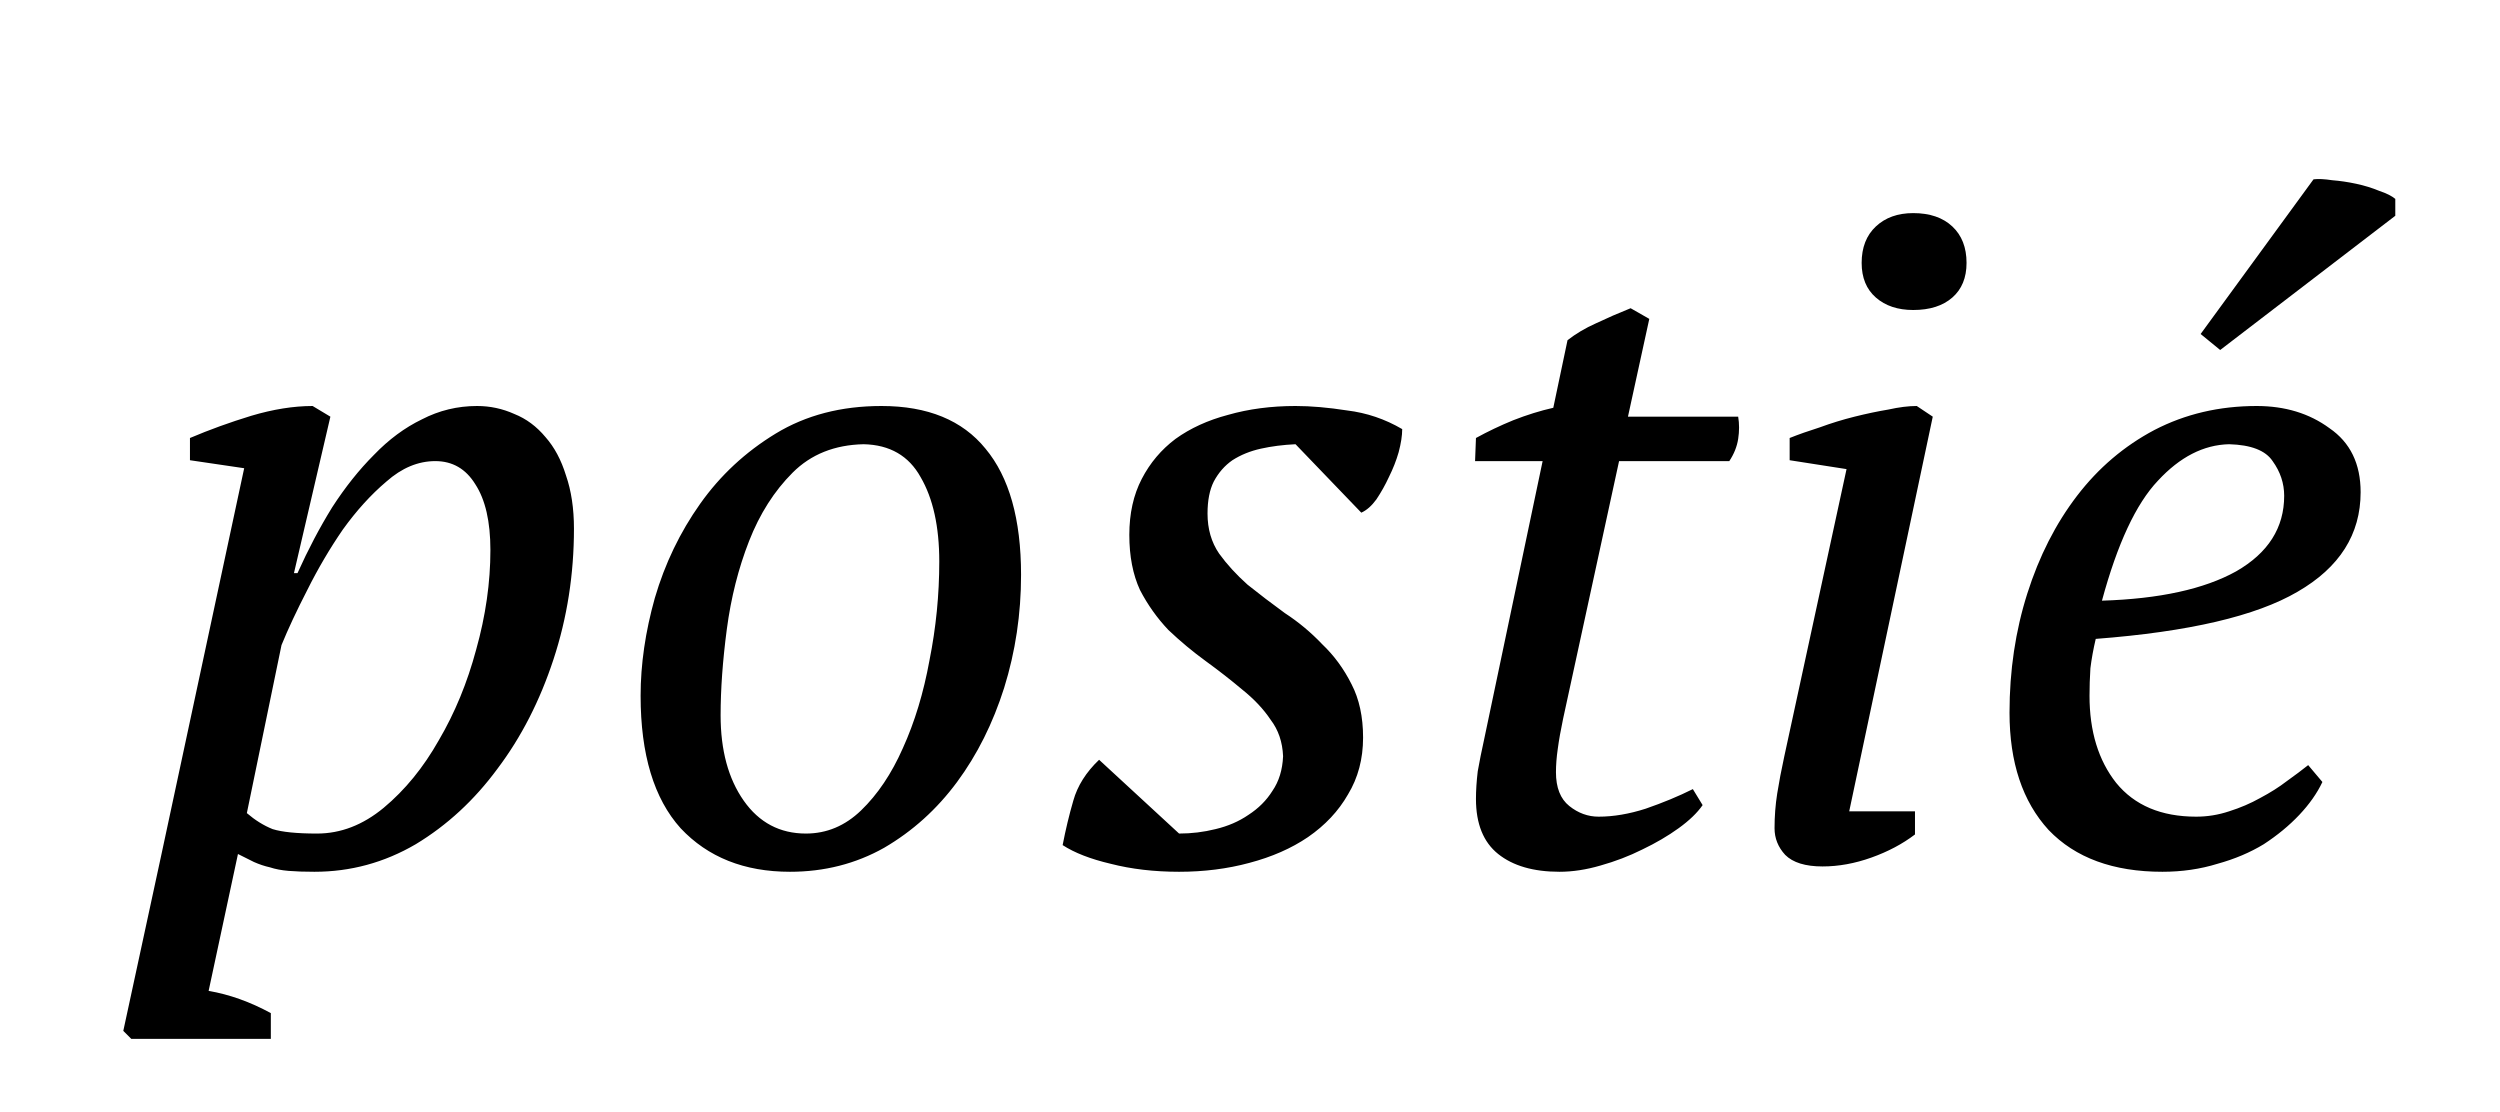
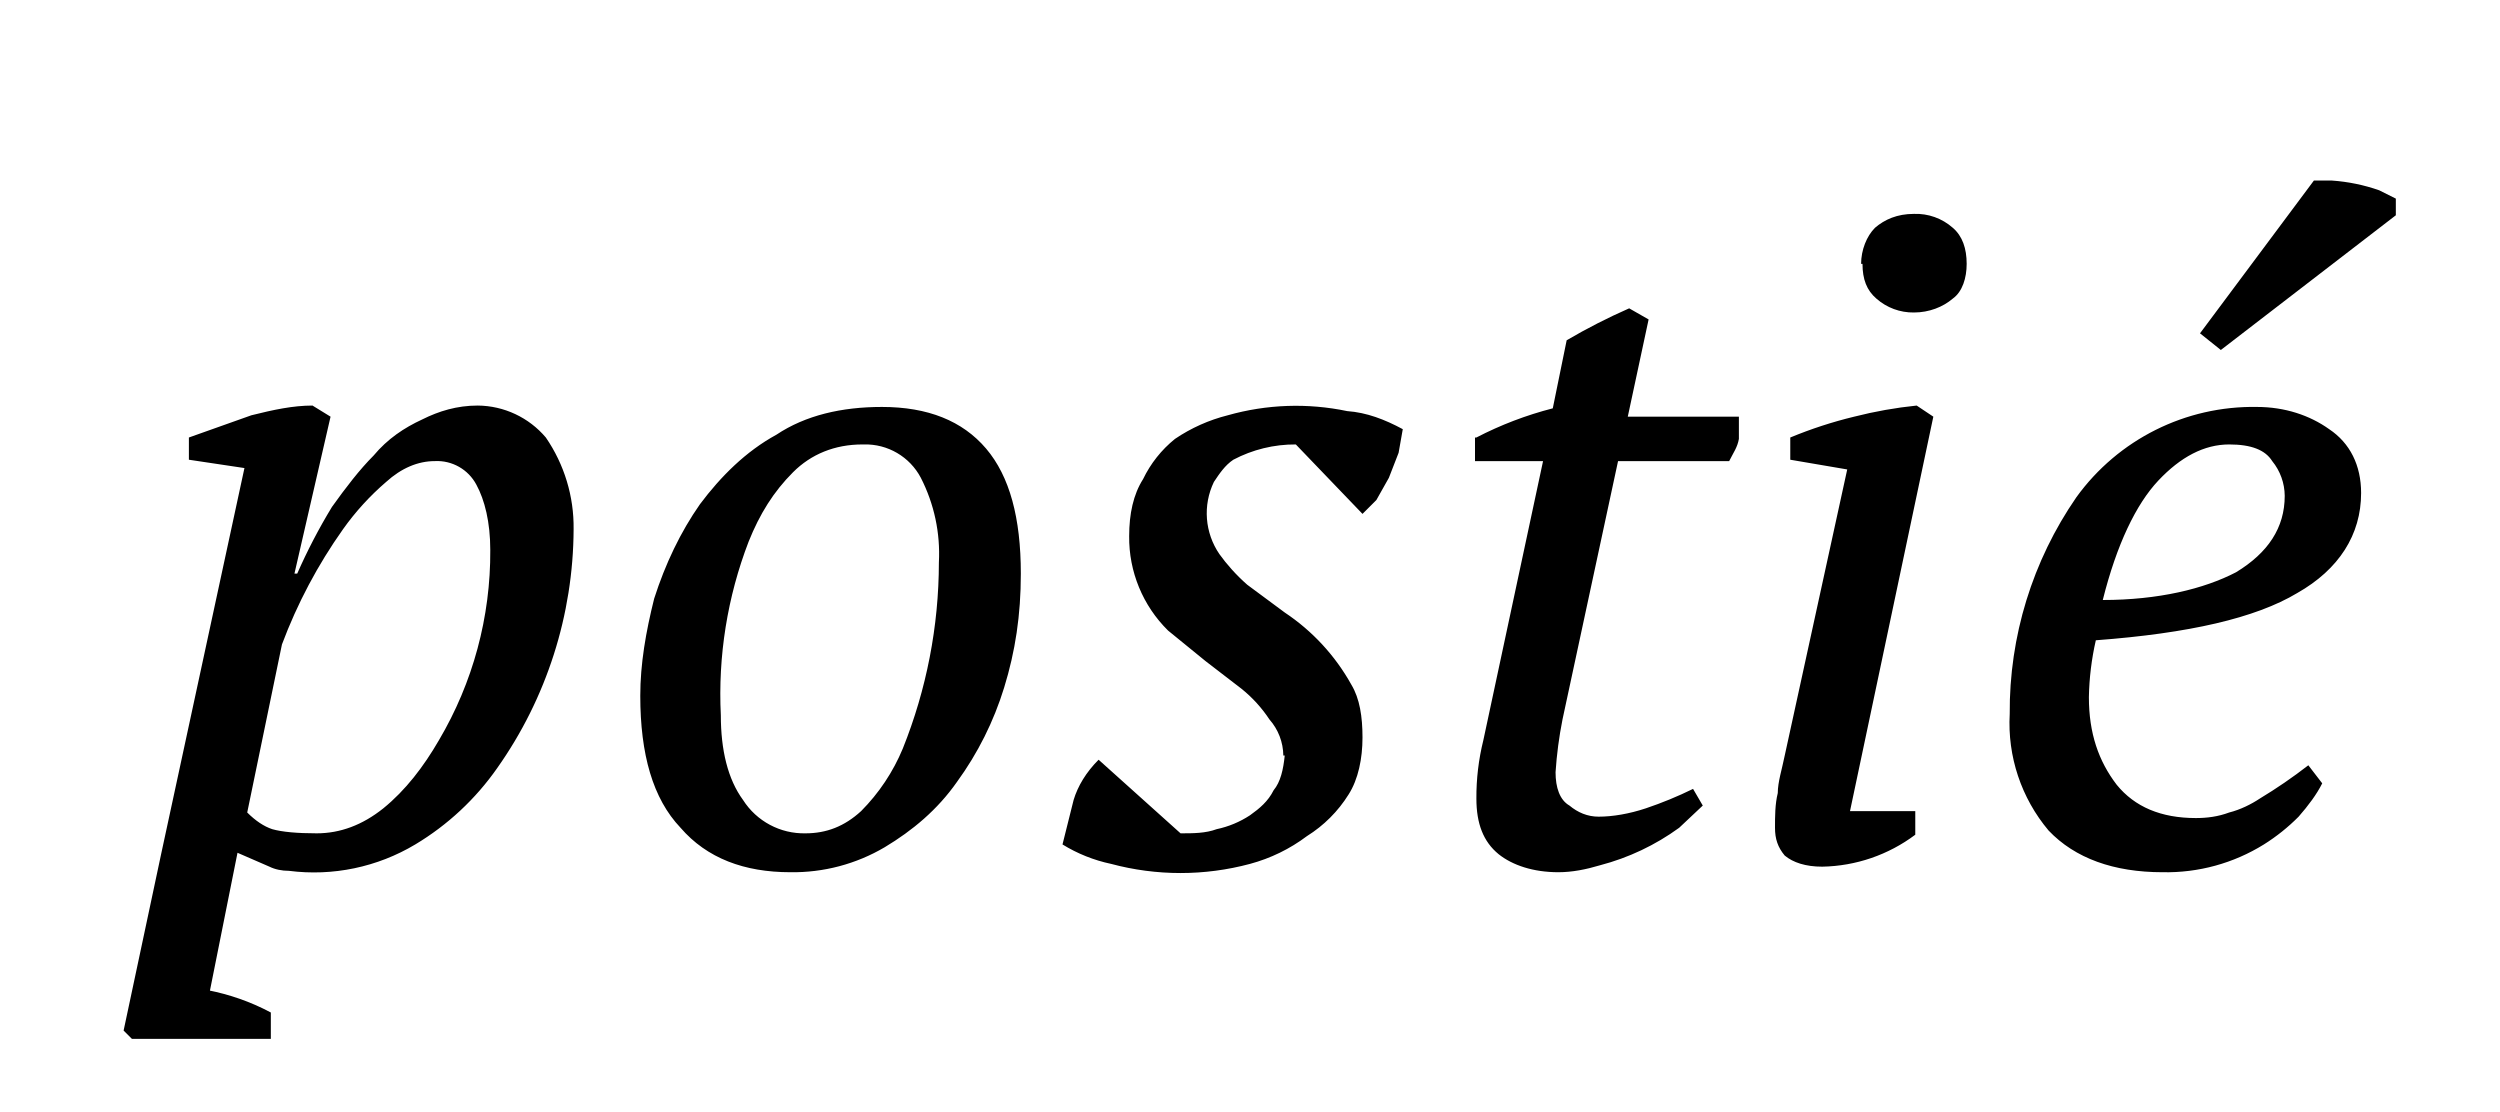
- <svg xmlns="http://www.w3.org/2000/svg" width="180" height="80" viewBox="0 0 180 80" fill="none">
-   <path d="M15.021 71.344C16.514 71.6 18.007 72.133 19.5 72.944V74.8H9.453L8.877 74.224L11.629 61.488L17.581 33.712L13.677 33.136V31.536C15.085 30.939 16.556 30.405 18.093 29.936C19.671 29.467 21.143 29.232 22.509 29.232L23.788 30L21.165 41.264H21.421C22.189 39.557 23.02 37.979 23.916 36.528C24.855 35.077 25.858 33.819 26.924 32.752C27.991 31.643 29.143 30.789 30.381 30.192C31.618 29.552 32.941 29.232 34.349 29.232C35.287 29.232 36.183 29.424 37.036 29.808C37.89 30.149 38.636 30.704 39.276 31.472C39.916 32.197 40.407 33.115 40.748 34.224C41.133 35.333 41.325 36.613 41.325 38.064C41.325 41.349 40.834 44.485 39.852 47.472C38.871 50.459 37.527 53.083 35.821 55.344C34.157 57.605 32.194 59.419 29.933 60.784C27.671 62.107 25.239 62.768 22.637 62.768C21.911 62.768 21.293 62.747 20.78 62.704C20.268 62.661 19.82 62.576 19.436 62.448C19.052 62.363 18.669 62.235 18.285 62.064C17.943 61.893 17.559 61.701 17.133 61.488L15.021 71.344ZM31.34 33.2C30.103 33.2 28.93 33.691 27.82 34.672C26.711 35.611 25.666 36.763 24.684 38.128C23.746 39.493 22.892 40.944 22.125 42.48C21.357 43.973 20.738 45.296 20.268 46.448L17.773 58.544C18.37 59.056 18.988 59.44 19.628 59.696C20.311 59.909 21.378 60.016 22.828 60.016C24.535 60.016 26.135 59.397 27.628 58.16C29.165 56.88 30.487 55.259 31.596 53.296C32.748 51.333 33.645 49.157 34.285 46.768C34.967 44.336 35.309 41.947 35.309 39.6C35.309 37.552 34.946 35.973 34.221 34.864C33.538 33.755 32.578 33.2 31.34 33.2ZM46.124 50.096C46.124 47.835 46.465 45.488 47.148 43.056C47.873 40.581 48.961 38.32 50.412 36.272C51.863 34.224 53.676 32.539 55.852 31.216C58.028 29.893 60.567 29.232 63.468 29.232C66.796 29.232 69.292 30.256 70.956 32.304C72.663 34.352 73.516 37.381 73.516 41.392C73.516 44.208 73.111 46.917 72.3 49.52C71.489 52.08 70.359 54.341 68.908 56.304C67.457 58.267 65.708 59.845 63.66 61.04C61.612 62.192 59.351 62.768 56.876 62.768C53.591 62.768 50.967 61.723 49.004 59.632C47.084 57.499 46.124 54.32 46.124 50.096ZM62.188 31.984C60.097 32.027 58.391 32.709 57.068 34.032C55.745 35.355 54.7 36.997 53.932 38.96C53.164 40.923 52.631 43.035 52.332 45.296C52.033 47.557 51.884 49.627 51.884 51.504C51.884 54.021 52.439 56.069 53.548 57.648C54.657 59.227 56.151 60.016 58.028 60.016C59.521 60.016 60.844 59.461 61.996 58.352C63.191 57.2 64.193 55.707 65.004 53.872C65.857 51.995 66.497 49.883 66.924 47.536C67.393 45.189 67.628 42.821 67.628 40.432C67.628 37.915 67.18 35.888 66.284 34.352C65.431 32.816 64.065 32.027 62.188 31.984ZM92.382 54.448C92.34 53.424 92.041 52.549 91.487 51.824C90.975 51.056 90.292 50.331 89.439 49.648C88.628 48.965 87.753 48.283 86.814 47.6C85.876 46.917 84.98 46.171 84.126 45.36C83.316 44.507 82.633 43.547 82.079 42.48C81.567 41.371 81.311 40.048 81.311 38.512C81.311 36.976 81.609 35.632 82.207 34.48C82.804 33.328 83.615 32.368 84.638 31.6C85.705 30.832 86.964 30.256 88.415 29.872C89.908 29.445 91.529 29.232 93.278 29.232C94.388 29.232 95.625 29.339 96.99 29.552C98.398 29.723 99.721 30.171 100.959 30.896C100.959 31.365 100.873 31.92 100.703 32.56C100.532 33.157 100.297 33.755 99.999 34.352C99.743 34.907 99.444 35.44 99.103 35.952C98.761 36.421 98.398 36.741 98.014 36.912L93.278 31.984C92.382 32.027 91.55 32.133 90.782 32.304C90.014 32.475 89.332 32.752 88.734 33.136C88.18 33.52 87.732 34.032 87.391 34.672C87.092 35.269 86.942 36.037 86.942 36.976C86.942 38.085 87.22 39.045 87.775 39.856C88.329 40.624 89.012 41.371 89.823 42.096C90.676 42.779 91.572 43.461 92.51 44.144C93.492 44.784 94.388 45.531 95.198 46.384C96.052 47.195 96.756 48.155 97.311 49.264C97.865 50.331 98.142 51.611 98.142 53.104C98.142 54.64 97.78 56.005 97.055 57.2C96.372 58.395 95.412 59.419 94.174 60.272C92.98 61.083 91.572 61.701 89.951 62.128C88.372 62.555 86.686 62.768 84.894 62.768C83.103 62.768 81.46 62.576 79.966 62.192C78.516 61.851 77.364 61.403 76.51 60.848C76.724 59.739 76.98 58.672 77.278 57.648C77.577 56.581 78.196 55.6 79.135 54.704L84.894 60.016C85.79 60.016 86.665 59.909 87.519 59.696C88.415 59.483 89.204 59.141 89.886 58.672C90.612 58.203 91.188 57.627 91.615 56.944C92.084 56.261 92.34 55.429 92.382 54.448ZM106.269 31.536C107.122 31.067 108.018 30.64 108.957 30.256C109.938 29.872 110.898 29.573 111.837 29.36L112.861 24.496C113.458 24.027 114.141 23.621 114.909 23.28C115.719 22.896 116.551 22.533 117.405 22.192L118.749 22.96L117.213 30H125.149C125.234 30.512 125.234 31.045 125.149 31.6C125.063 32.155 124.85 32.688 124.509 33.2H116.573L112.541 51.76C112.37 52.571 112.242 53.296 112.157 53.936C112.071 54.533 112.029 55.088 112.029 55.6C112.029 56.709 112.349 57.52 112.989 58.032C113.629 58.544 114.333 58.8 115.101 58.8C116.167 58.8 117.298 58.608 118.493 58.224C119.73 57.797 120.861 57.328 121.885 56.816L122.589 57.968C122.205 58.523 121.629 59.077 120.861 59.632C120.093 60.187 119.218 60.699 118.237 61.168C117.298 61.637 116.295 62.021 115.229 62.32C114.205 62.619 113.223 62.768 112.285 62.768C110.407 62.768 108.935 62.341 107.869 61.488C106.802 60.635 106.269 59.312 106.269 57.52C106.269 56.923 106.311 56.261 106.397 55.536C106.525 54.811 106.674 54.064 106.845 53.296L111.069 33.2H106.205L106.269 31.536ZM128.855 33.136V31.536C129.495 31.28 130.22 31.024 131.031 30.768C131.842 30.469 132.674 30.213 133.527 30C134.38 29.787 135.191 29.616 135.959 29.488C136.727 29.317 137.41 29.232 138.007 29.232L139.159 30L133.143 58.416H137.879V60.08C136.983 60.763 135.938 61.317 134.743 61.744C133.548 62.171 132.375 62.384 131.223 62.384C129.986 62.384 129.09 62.107 128.535 61.552C128.023 60.997 127.767 60.357 127.767 59.632C127.767 58.779 127.831 57.947 127.959 57.136C128.087 56.325 128.258 55.429 128.471 54.448L132.951 33.776L128.855 33.136ZM134.039 18.928C134.039 17.819 134.38 16.944 135.063 16.304C135.746 15.664 136.642 15.344 137.751 15.344C138.946 15.344 139.884 15.664 140.567 16.304C141.25 16.944 141.591 17.819 141.591 18.928C141.591 19.995 141.25 20.827 140.567 21.424C139.884 22.021 138.946 22.32 137.751 22.32C136.642 22.32 135.746 22.021 135.063 21.424C134.38 20.827 134.039 19.995 134.039 18.928ZM167.213 56.304C166.829 57.115 166.274 57.904 165.549 58.672C164.824 59.44 163.97 60.144 162.989 60.784C162.008 61.381 160.898 61.851 159.661 62.192C158.424 62.576 157.101 62.768 155.693 62.768C152.152 62.768 149.421 61.765 147.501 59.76C145.624 57.712 144.685 54.896 144.685 51.312C144.685 48.283 145.112 45.424 145.965 42.736C146.818 40.048 148.013 37.701 149.549 35.696C151.085 33.691 152.941 32.112 155.117 30.96C157.336 29.808 159.789 29.232 162.477 29.232C164.525 29.232 166.274 29.765 167.725 30.832C169.218 31.856 169.965 33.392 169.965 35.44C169.965 38.469 168.45 40.859 165.421 42.608C162.434 44.357 157.592 45.488 150.893 46C150.722 46.725 150.594 47.429 150.509 48.112C150.466 48.795 150.445 49.456 150.445 50.096C150.445 52.656 151.085 54.747 152.365 56.368C153.688 57.989 155.608 58.8 158.125 58.8C158.936 58.8 159.725 58.672 160.493 58.416C161.304 58.16 162.05 57.84 162.733 57.456C163.458 57.072 164.098 56.667 164.653 56.24C165.25 55.813 165.762 55.429 166.189 55.088L167.213 56.304ZM160.493 31.984C158.658 32.027 156.952 32.901 155.373 34.608C153.794 36.272 152.45 39.152 151.341 43.248C155.48 43.12 158.701 42.416 161.005 41.136C163.309 39.813 164.461 38 164.461 35.696C164.461 34.8 164.184 33.968 163.629 33.2C163.117 32.432 162.072 32.027 160.493 31.984ZM166.573 12.912C166.914 12.869 167.362 12.891 167.917 12.976C168.472 13.019 169.048 13.104 169.645 13.232C170.242 13.36 170.797 13.531 171.309 13.744C171.821 13.915 172.205 14.107 172.461 14.32V15.536L159.853 25.2L158.445 24.048L166.573 12.912Z" fill="black" />
+ <svg xmlns="http://www.w3.org/2000/svg" width="180" height="80" fill="none">
+   <path fill="#000" d="M15 71.3c1.5.3 3 .8 4.5 1.6v1.9h-10l-.6-.6 2.7-12.7 6-27.8-4-.6v-1.6l4.5-1.6c1.6-.4 3-.7 4.4-.7l1.3.8-2.6 11.3h.2a41 41 0 0 1 2.5-4.8c1-1.4 2-2.7 3-3.7 1-1.2 2.2-2 3.5-2.6 1.2-.6 2.5-1 4-1a6.5 6.5 0 0 1 4.9 2.3 11.4 11.4 0 0 1 2 6.6 30 30 0 0 1-5.5 17.2 19.3 19.3 0 0 1-5.9 5.5 14.2 14.2 0 0 1-9.1 1.9c-.5 0-1-.1-1.4-.3a6163.2 6163.2 0 0 0-2.3-1l-2 10Zm16.3-38.1c-1.2 0-2.4.5-3.5 1.5a19 19 0 0 0-3.1 3.4 36.4 36.4 0 0 0-4.4 8.3l-2.5 12.1c.6.6 1.2 1 1.8 1.2.7.2 1.8.3 3.2.3 1.7 0 3.3-.6 4.8-1.8 1.6-1.3 2.9-3 4-4.9a26.6 26.6 0 0 0 3.7-13.7c0-2-.4-3.6-1-4.7a3.2 3.2 0 0 0-3-1.7Zm14.8 16.9c0-2.3.4-4.6 1-7 .8-2.5 1.9-4.8 3.3-6.8 1.5-2 3.3-3.8 5.5-5 2.1-1.4 4.7-2 7.6-2 3.3 0 5.8 1 7.5 3 1.7 2 2.5 5 2.5 9 0 3-.4 5.6-1.2 8.2a23 23 0 0 1-3.4 6.8c-1.4 2-3.2 3.5-5.2 4.7a13 13 0 0 1-6.8 1.8c-3.3 0-6-1-7.9-3.2-2-2.1-2.9-5.3-2.9-9.5Zm16-18.1c-2 0-3.7.7-5 2-1.4 1.4-2.4 3-3.2 5a30.6 30.6 0 0 0-2 12.5c0 2.5.5 4.6 1.6 6.1A5.2 5.2 0 0 0 58 60c1.5 0 2.8-.5 4-1.6a14 14 0 0 0 3-4.5 36.1 36.1 0 0 0 2.6-13.4 12 12 0 0 0-1.3-6.1 4.5 4.5 0 0 0-4.1-2.4Zm30.3 22.4a4 4 0 0 0-1-2.6 9.7 9.7 0 0 0-2-2.2l-2.6-2-2.7-2.2a9.4 9.4 0 0 1-2.8-6.8c0-1.6.3-3 1-4.1a8.4 8.4 0 0 1 2.3-2.9 12 12 0 0 1 3.8-1.7 18 18 0 0 1 8.6-.3c1.4.1 2.7.6 4 1.3l-.3 1.7-.7 1.8-.9 1.6-1 1-4.8-5a9.5 9.5 0 0 0-4.5 1.1c-.6.4-1 1-1.4 1.6a5.2 5.2 0 0 0 .4 5.2c.5.7 1.2 1.5 2 2.2l2.7 2a15 15 0 0 1 4.8 5.2c.6 1 .8 2.3.8 3.8s-.3 3-1 4.1a9.4 9.4 0 0 1-3 3 12 12 0 0 1-4.1 2 19.3 19.3 0 0 1-10 0 11 11 0 0 1-3.5-1.4l.8-3.2c.3-1 .9-2 1.8-2.9L85 60c.9 0 1.8 0 2.6-.3a7 7 0 0 0 2.4-1c.7-.5 1.3-1 1.7-1.8.5-.6.7-1.5.8-2.5Zm13.9-22.9a26 26 0 0 1 5.5-2.1l1-4.9a43.6 43.6 0 0 1 4.5-2.3l1.4.8-1.5 7h8v1.6c-.1.6-.4 1-.7 1.6h-8l-4 18.6a29.5 29.5 0 0 0-.5 3.8c0 1.1.3 2 1 2.4.6.5 1.3.8 2.1.8 1 0 2.2-.2 3.4-.6a28 28 0 0 0 3.4-1.4l.7 1.2-1.7 1.6a17 17 0 0 1-5.7 2.7c-1 .3-2 .5-3 .5-1.8 0-3.3-.5-4.3-1.3-1.1-.9-1.6-2.2-1.6-4a17 17 0 0 1 .5-4.2l4.3-20.1h-4.9v-1.7Zm22.6 1.6v-1.6a31.1 31.1 0 0 1 4.6-1.5 31.2 31.2 0 0 1 4.5-.8l1.2.8-6 28.4h4.7v1.7a11.5 11.5 0 0 1-6.7 2.3c-1.2 0-2.1-.3-2.7-.8-.5-.6-.7-1.2-.7-2s0-1.7.2-2.5c0-.8.3-1.7.5-2.7l4.5-20.6-4.1-.7ZM134 19c0-1 .4-2 1-2.6.7-.6 1.6-1 2.8-1a4 4 0 0 1 2.8 1c.7.6 1 1.5 1 2.6 0 1-.3 2-1 2.5-.7.6-1.7 1-2.8 1a4 4 0 0 1-2.7-1c-.7-.6-1-1.4-1-2.5Zm33.2 37.4c-.4.8-1 1.6-1.7 2.4a14 14 0 0 1-2.5 2 13.3 13.3 0 0 1-7.3 2c-3.5 0-6.3-1-8.2-3a12 12 0 0 1-2.8-8.4 27.1 27.1 0 0 1 4.8-15.6 15.7 15.7 0 0 1 13-6.5c2 0 3.8.6 5.2 1.6 1.5 1 2.3 2.6 2.3 4.6 0 3-1.6 5.5-4.6 7.2-3 1.8-7.8 2.9-14.5 3.4a20 20 0 0 0-.5 4.1c0 2.6.7 4.6 2 6.3 1.3 1.6 3.2 2.4 5.7 2.4.8 0 1.6-.1 2.4-.4.8-.2 1.6-.6 2.2-1a36.3 36.3 0 0 0 3.5-2.4l1 1.3ZM160.5 32c-1.8 0-3.5.9-5.1 2.6-1.6 1.7-3 4.6-4 8.6 4 0 7.3-.8 9.6-2 2.3-1.4 3.5-3.2 3.5-5.5a4 4 0 0 0-.9-2.5c-.5-.8-1.5-1.2-3.1-1.2Zm6-19h1.4a13 13 0 0 1 3.4.7l1.2.6v1.2l-12.6 9.7-1.5-1.2 8.2-11Z" />
</svg>
